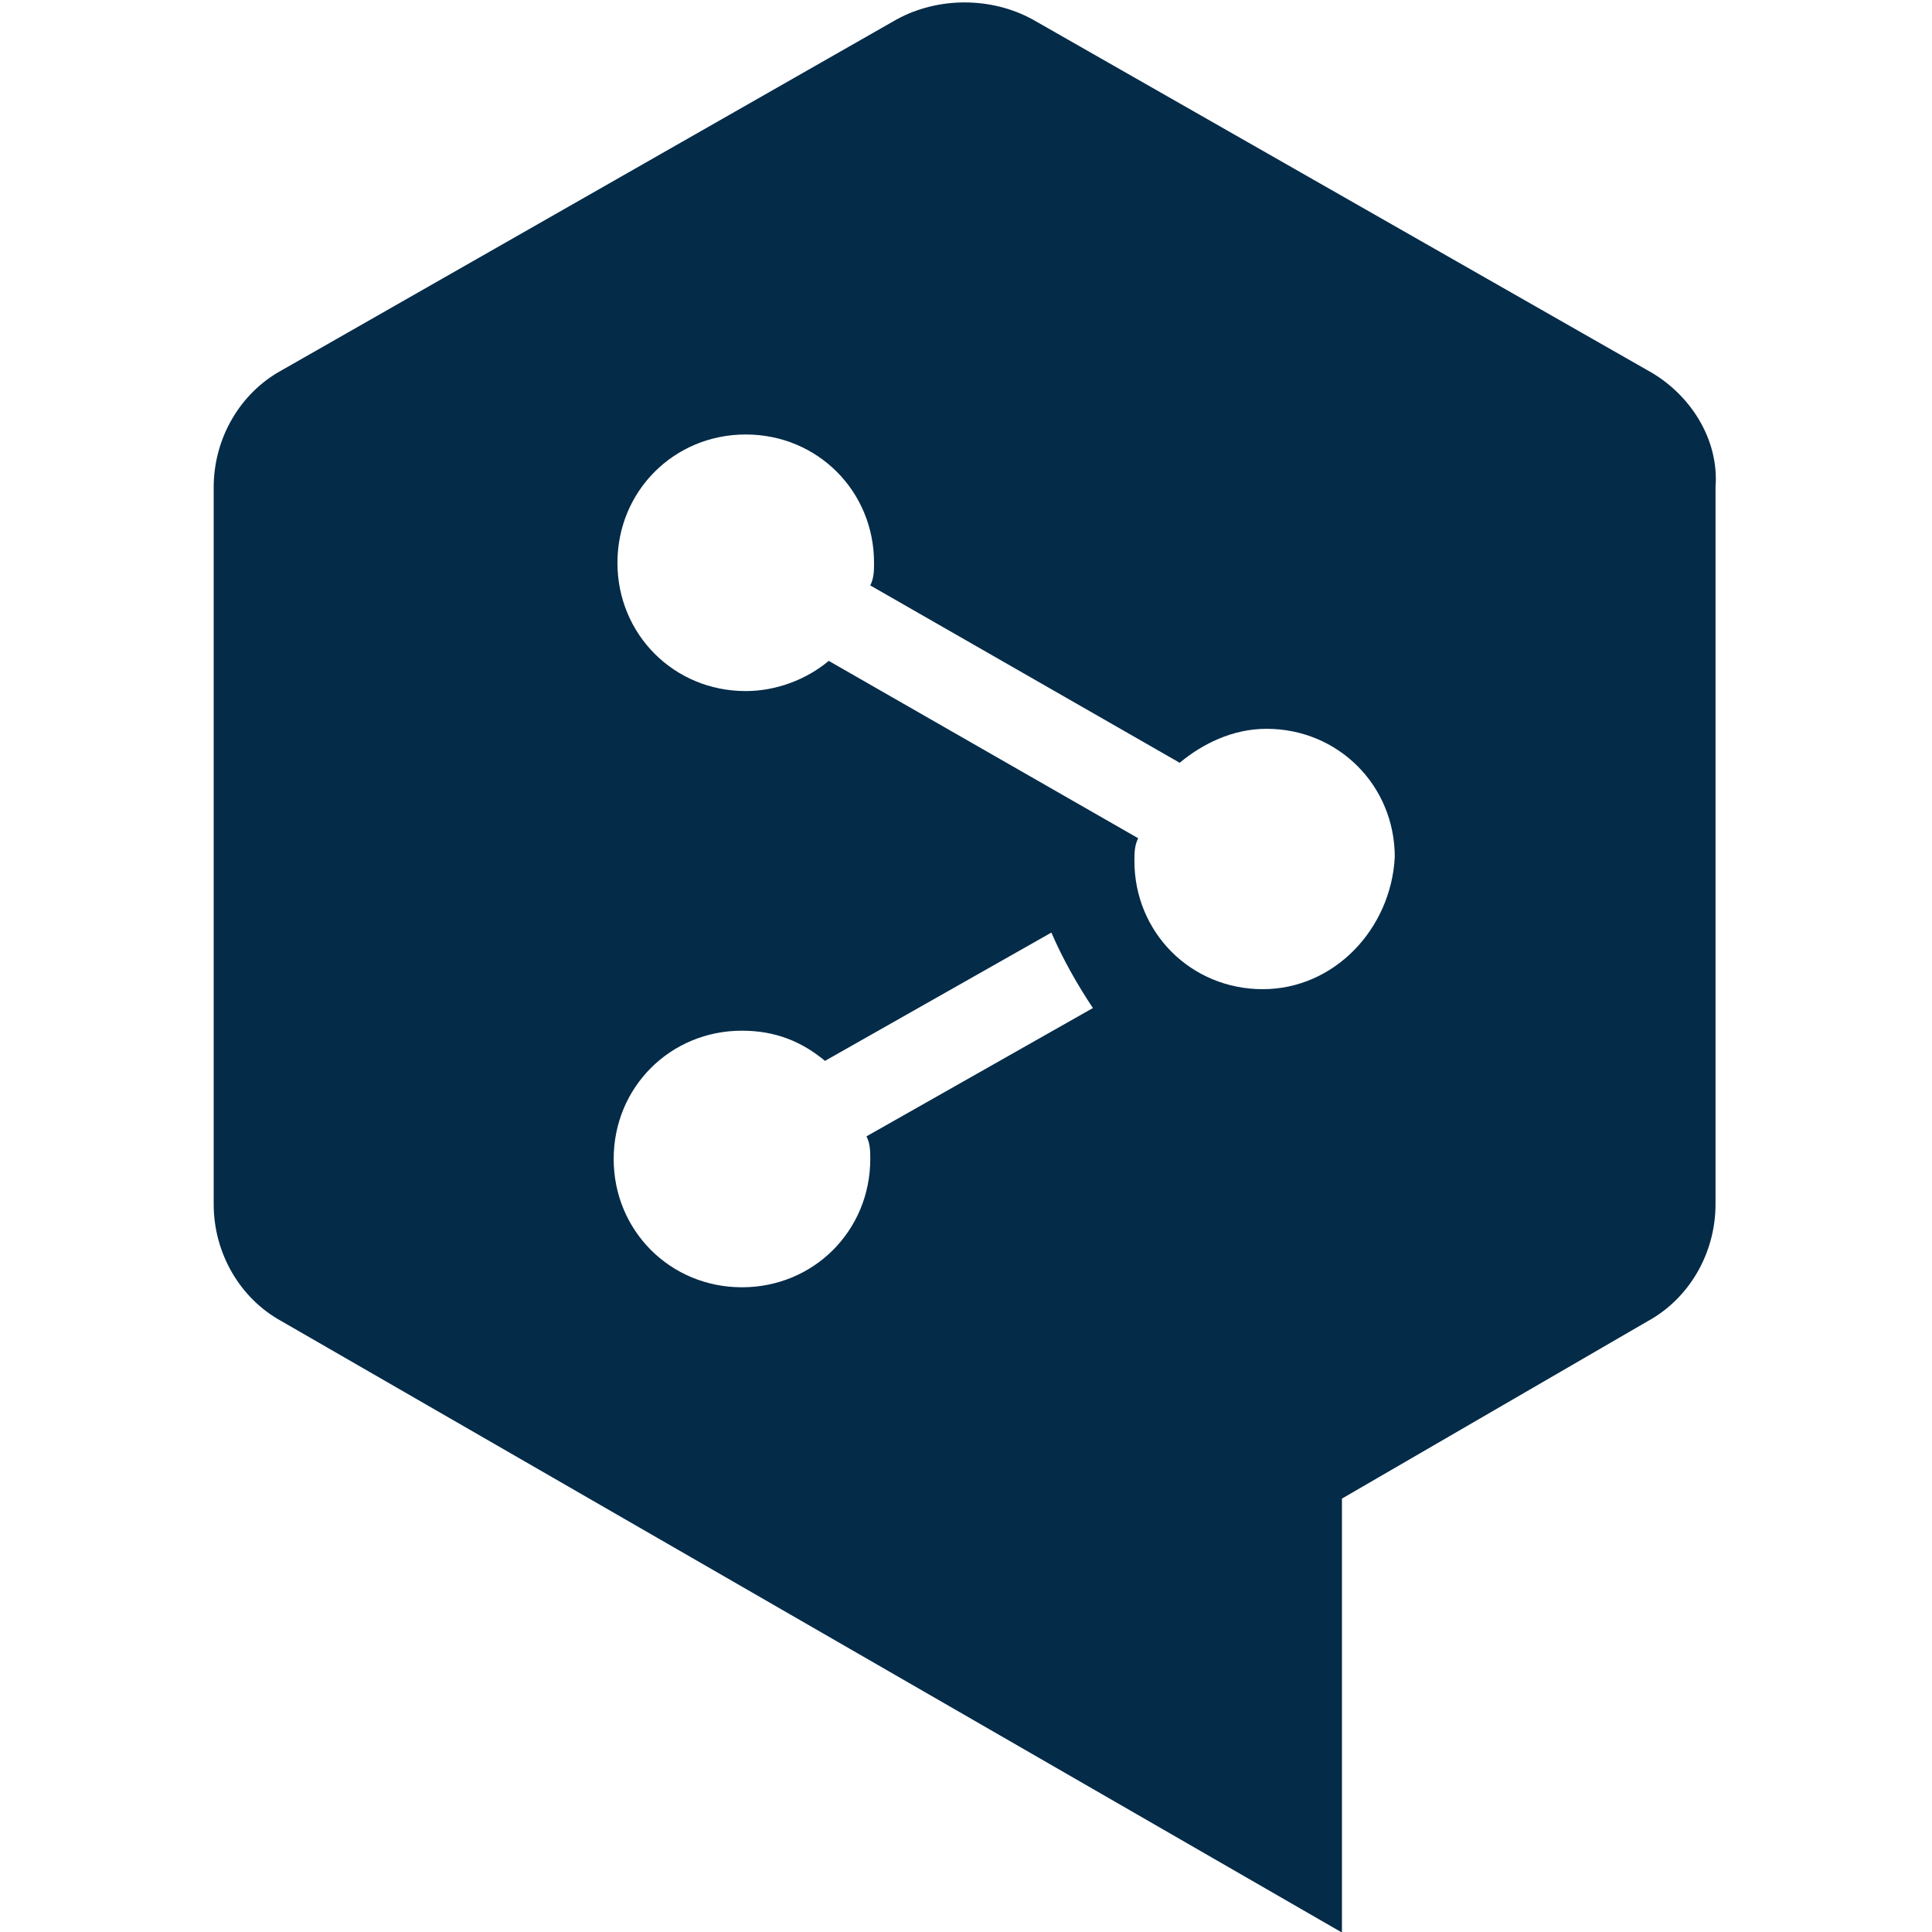
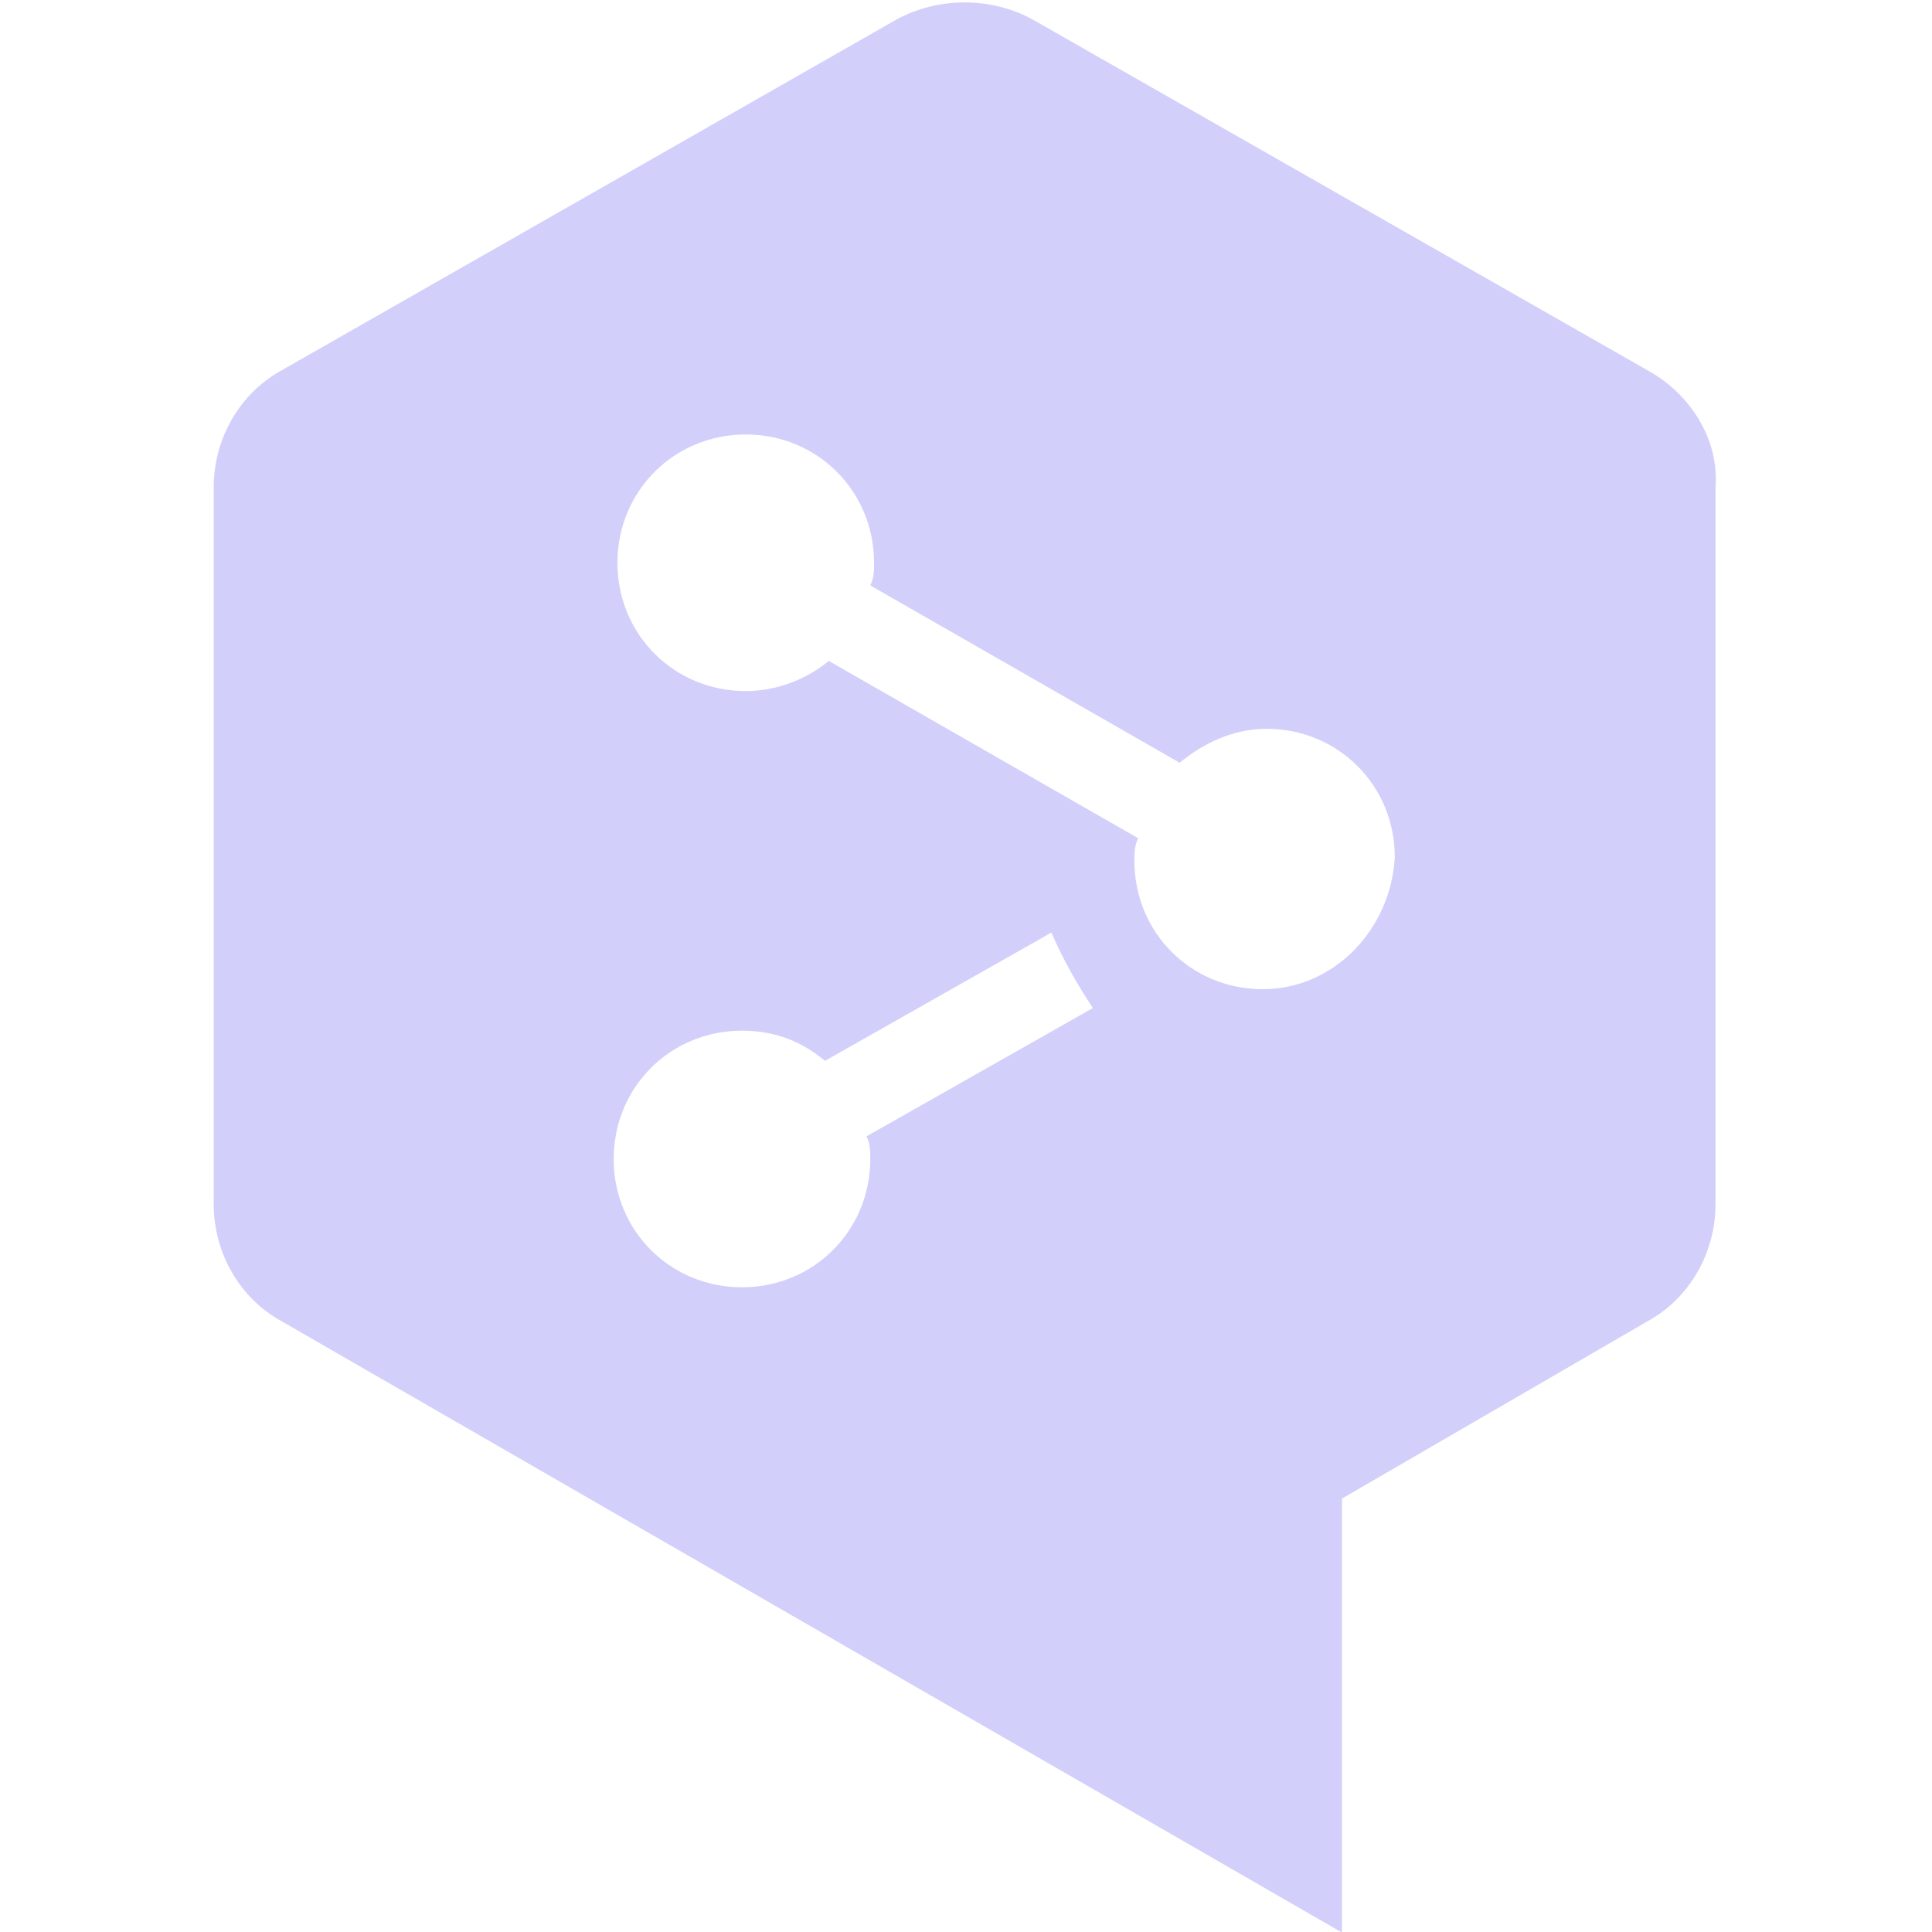
<svg xmlns="http://www.w3.org/2000/svg" version="1.1" id="svg5837" x="0px" y="0px" viewBox="0 0 64 64" width="64" height="64" style="enable-background:new 0 0 64 64;" xml:space="preserve">
  <style type="text/css">
- 	.st0{fill:#042B48;}
+ 	.st0{fill:#d2d0fb;}
</style>
  <g id="g5587_1_" transform="matrix(1.25,0,0,-1.25,-304.7276,313.5089)">
    <g id="g5609_1_" transform="translate(284.7451,212.1929)">
      <path id="path5611_1_" class="st0" d="M2.7,28.8l-16.3,9.3c-1.1,0.6-2.5,0.6-3.6,0l-16.3-9.3c-1.1-0.6-1.8-1.8-1.8-3.1v-19    c0-1.3,0.7-2.5,1.8-3.1l28.1-16.2l0,11.5l8.1,4.7c1.1,0.6,1.8,1.8,1.8,3.1v19C4.6,27,3.8,28.2,2.7,28.8z M-17.9,7.9    c0-1.9-1.5-3.4-3.4-3.4c-1.9,0-3.4,1.5-3.4,3.4c0,1.9,1.5,3.4,3.4,3.4c0.9,0,1.6-0.3,2.2-0.8l6,3.4c0.3-0.7,0.7-1.4,1.1-2l-6-3.4    C-17.9,8.3-17.9,8.1-17.9,7.9z M-7.5,12.4c-1.9,0-3.4,1.5-3.4,3.4c0,0.2,0,0.4,0.1,0.6l-8.2,4.7c-0.6-0.5-1.4-0.8-2.2-0.8    c-1.9,0-3.4,1.5-3.4,3.4c0,1.9,1.5,3.4,3.4,3.4c1.9,0,3.4-1.5,3.4-3.4c0-0.2,0-0.4-0.1-0.6l8.2-4.7c0.6,0.5,1.4,0.9,2.3,0.9    c1.9,0,3.4-1.5,3.4-3.4C-4.1,14-5.6,12.4-7.5,12.4z" />
    </g>
  </g>
</svg>
